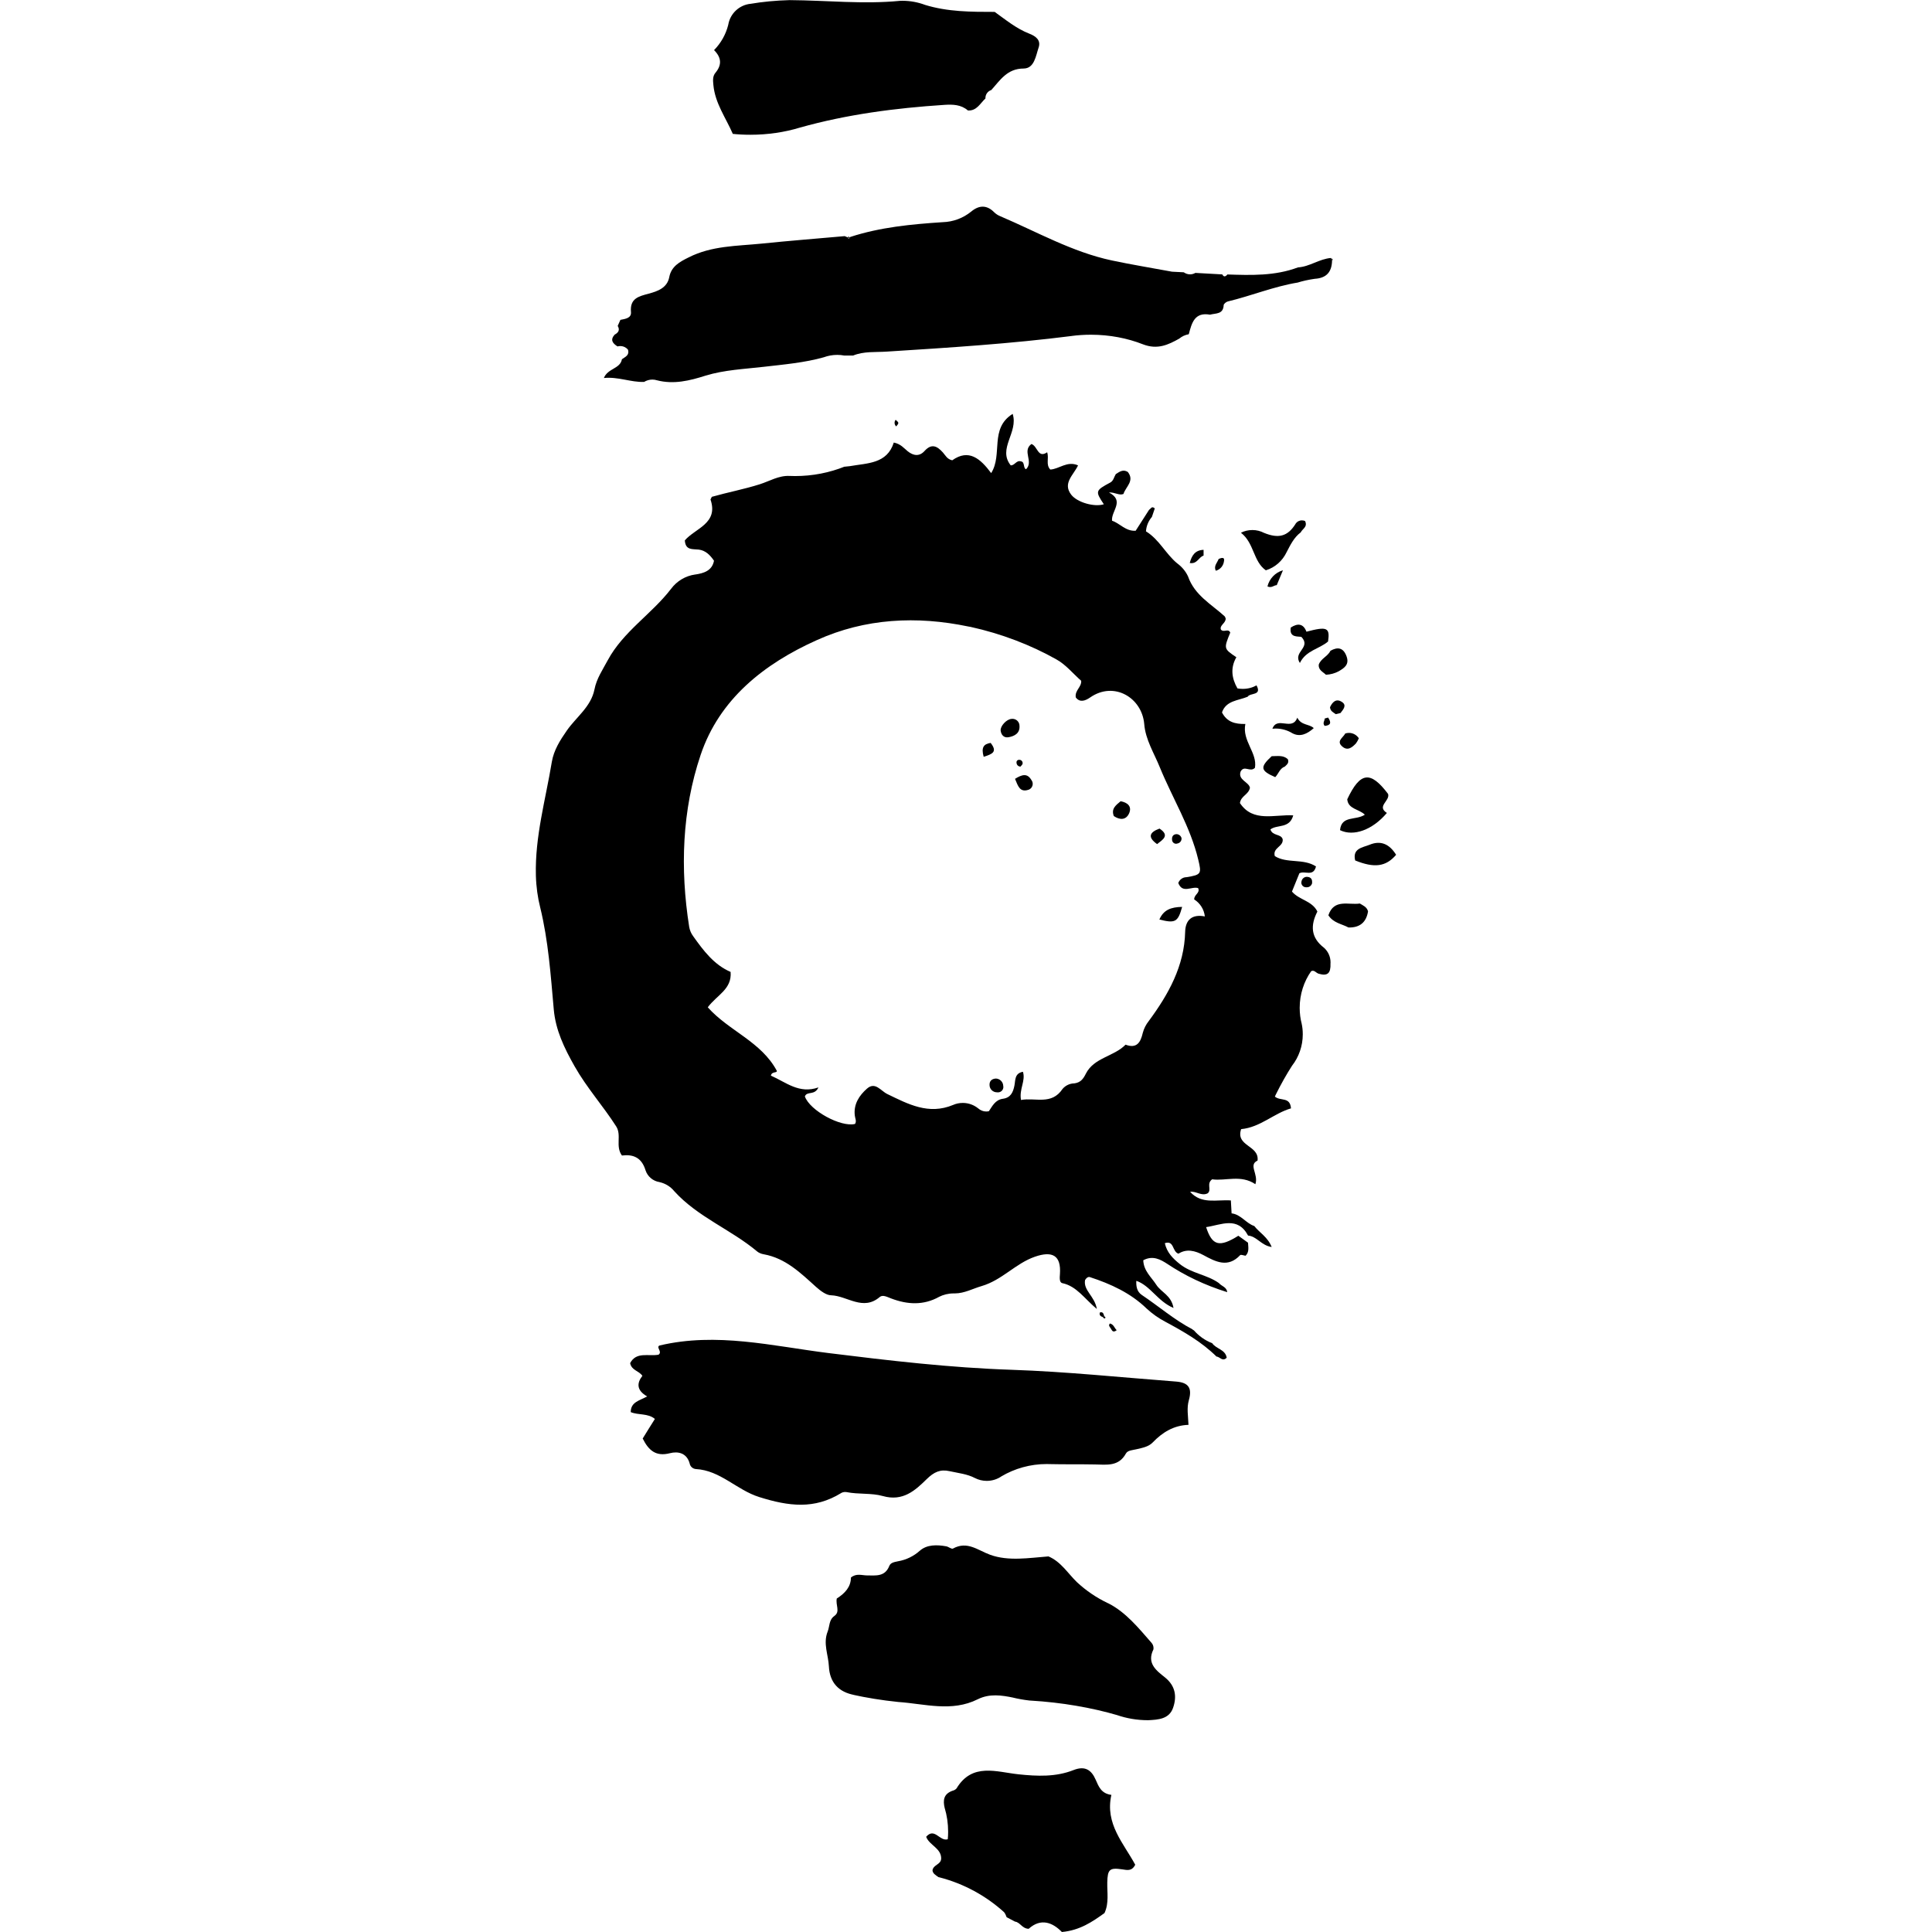
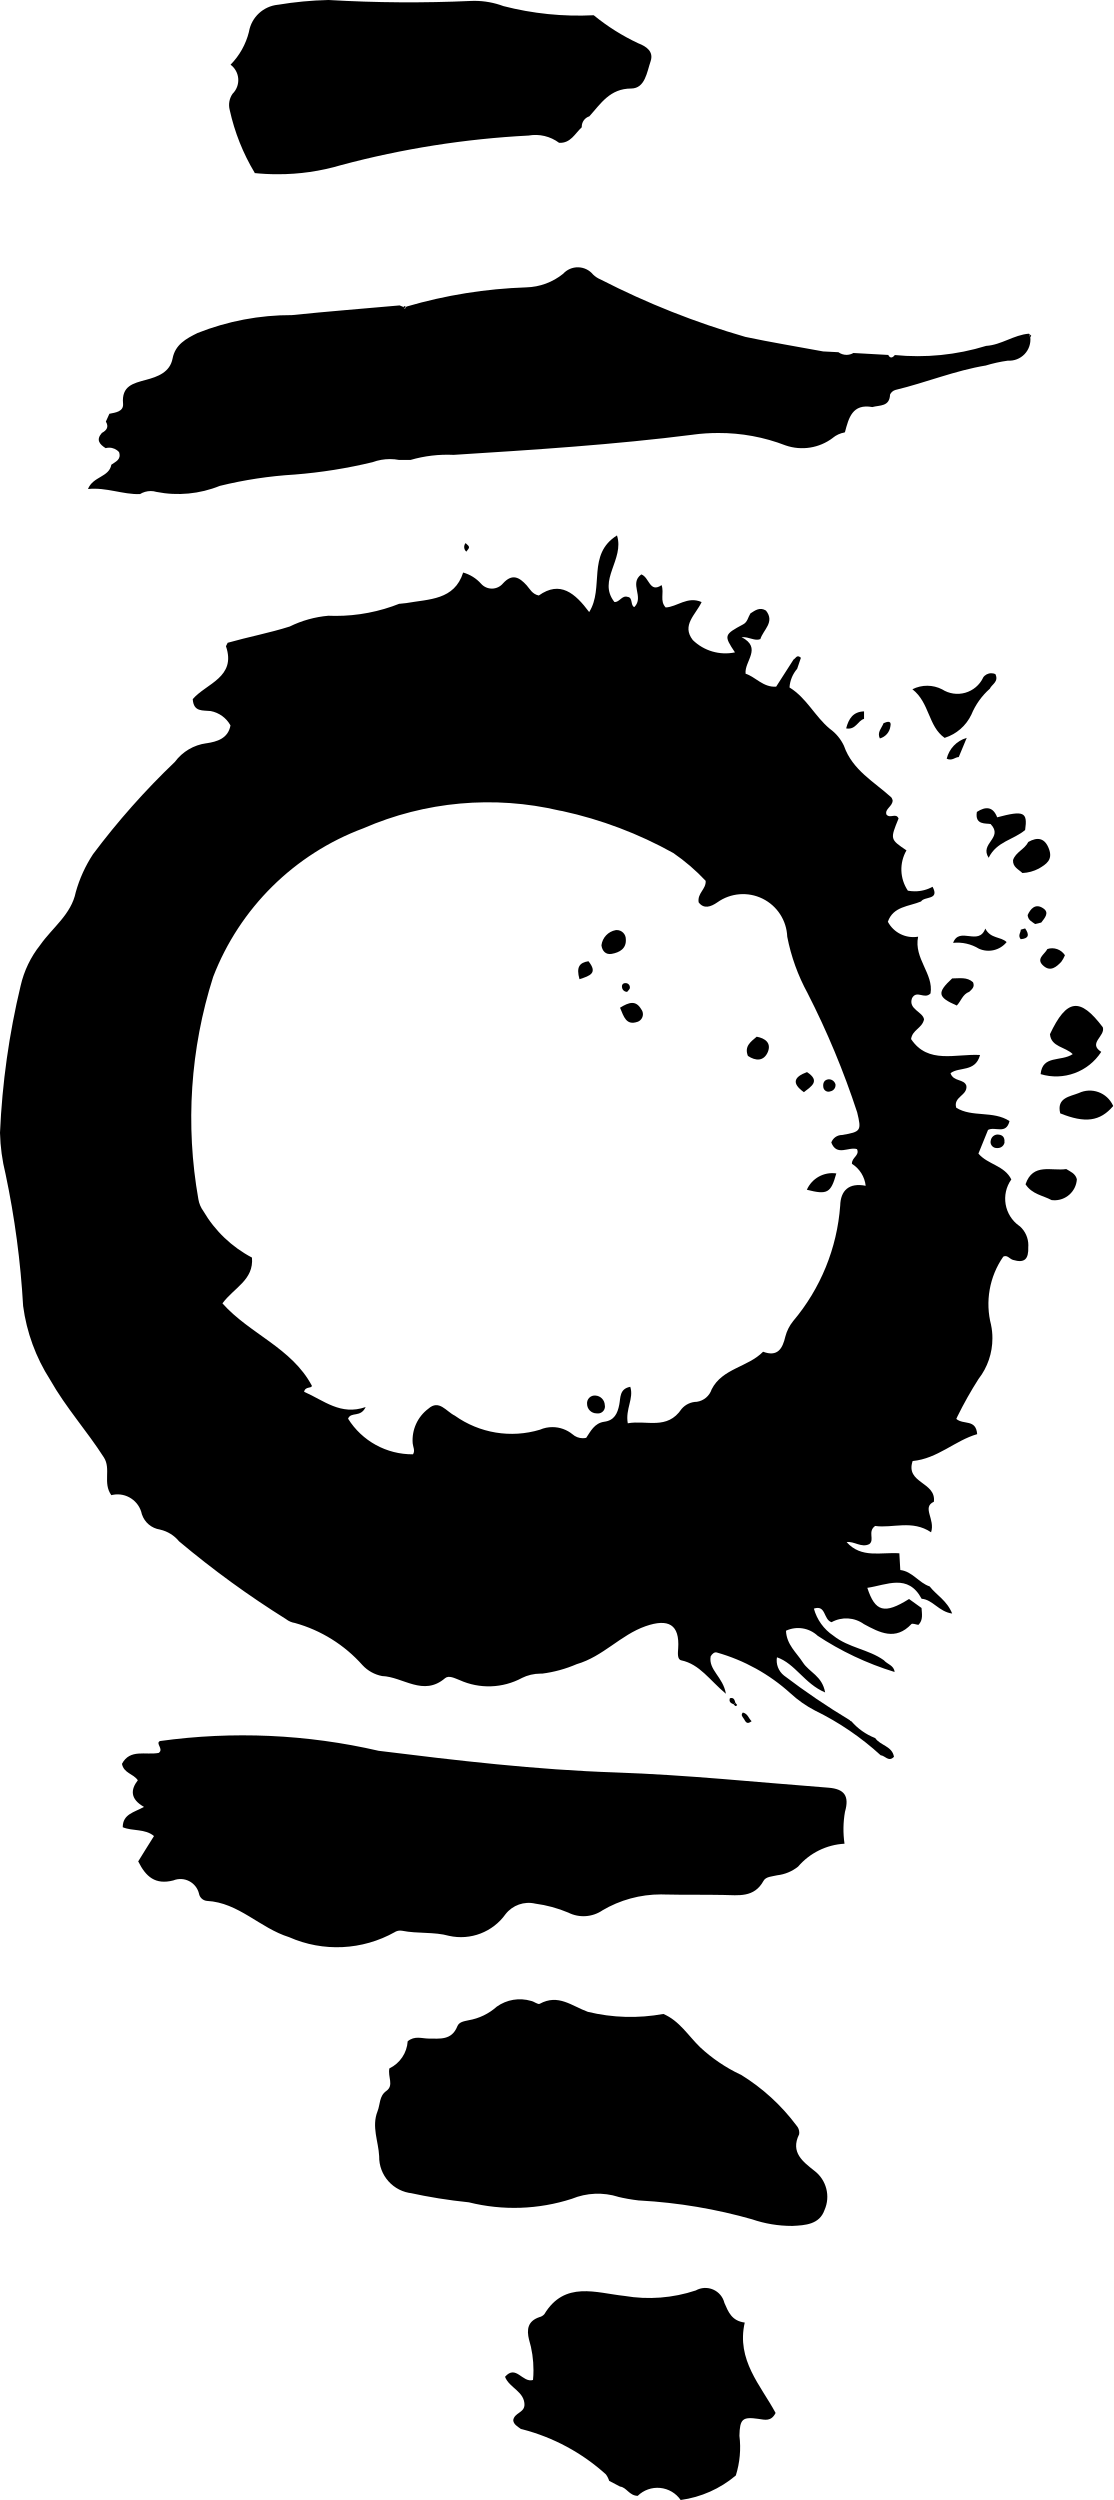
- <svg xmlns="http://www.w3.org/2000/svg" version="1.1" width="32" height="32" viewBox="0 0 32 32">
-   <path d="M20.671 20.583c0.004 0.075 0.023 0.153-0.040 0.216-0.031-0.004-0.078-0.023-0.090-0.010-0.203 0.217-0.407 0.109-0.608 0-0.141-0.076-0.281-0.109-0.414-0.024-0.107-0.035-0.068-0.226-0.226-0.174 0.035 0.154 0.13 0.251 0.249 0.346 0.195 0.156 0.45 0.174 0.647 0.315 0.044 0.052 0.13 0.065 0.137 0.15-0.375-0.117-0.701-0.274-0.998-0.472l0.014 0.009c-0.12-0.079-0.248-0.15-0.406-0.065 0.007 0.178 0.135 0.28 0.216 0.406s0.248 0.172 0.285 0.384c-0.267-0.113-0.382-0.37-0.619-0.451l-0.052-0.051-0.006-0.009 0.009 0.006 0.052 0.051c-0.005 0.093 0.008 0.182 0.090 0.238 0.281 0.188 0.538 0.412 0.84 0.57 0.005 0.008 0.013 0.014 0.023 0.016l0 0c0.081 0.093 0.183 0.166 0.299 0.212l0.005 0.002c0.065 0.096 0.218 0.102 0.24 0.24-0.069 0.071-0.114-0.016-0.17-0.020-0.245-0.242-0.541-0.411-0.84-0.572-0.121-0.063-0.224-0.137-0.317-0.223l0.001 0.001c-0.265-0.257-0.593-0.408-0.94-0.521-0.031-0.010-0.061 0.016-0.080 0.049-0.031 0.174 0.16 0.264 0.195 0.479-0.21-0.176-0.335-0.378-0.571-0.428-0.053-0.011-0.044-0.093-0.040-0.152 0.021-0.307-0.124-0.387-0.417-0.285-0.322 0.113-0.542 0.387-0.882 0.486-0.143 0.041-0.282 0.12-0.441 0.121-0.007-0-0.014-0-0.022-0-0.087 0-0.169 0.021-0.241 0.057l0.003-0.001c-0.26 0.145-0.527 0.13-0.797 0.027-0.061-0.023-0.137-0.065-0.186-0.025-0.279 0.24-0.539-0.018-0.807-0.027-0.078 0-0.174-0.071-0.25-0.139-0.255-0.23-0.504-0.475-0.865-0.54-0.042-0.007-0.080-0.023-0.111-0.047l0.001 0c-0.435-0.364-0.985-0.57-1.373-0.998-0.061-0.075-0.146-0.128-0.242-0.15l-0.003-0.001c-0.109-0.017-0.197-0.093-0.23-0.193l-0.001-0.002c-0.065-0.215-0.208-0.268-0.391-0.245-0.113-0.156 0-0.336-0.096-0.484-0.217-0.339-0.486-0.637-0.688-0.994-0.173-0.305-0.315-0.601-0.345-0.943-0.051-0.57-0.089-1.134-0.225-1.69-0.040-0.157-0.066-0.339-0.071-0.525l-0-0.004c-0.017-0.643 0.161-1.255 0.264-1.88 0.033-0.195 0.137-0.359 0.25-0.521 0.156-0.223 0.398-0.391 0.456-0.678 0.035-0.182 0.136-0.326 0.22-0.484 0.257-0.477 0.726-0.763 1.048-1.182 0.096-0.129 0.239-0.217 0.404-0.239l0.003-0c0.13-0.020 0.274-0.059 0.305-0.228-0.065-0.094-0.141-0.171-0.253-0.184-0.101-0.012-0.22 0.016-0.23-0.153 0.173-0.201 0.561-0.279 0.425-0.677l0.022-0.044c0.26-0.074 0.536-0.126 0.794-0.208 0.164-0.052 0.313-0.147 0.495-0.138 0.027 0.001 0.058 0.002 0.090 0.002 0.292 0 0.571-0.056 0.827-0.159l-0.015 0.005 0.095-0.010c0.291-0.052 0.616-0.036 0.728-0.391 0.117 0.024 0.167 0.093 0.229 0.143 0.095 0.077 0.195 0.092 0.281-0.004 0.118-0.13 0.209-0.079 0.303 0.025 0.042 0.047 0.070 0.112 0.155 0.13 0.274-0.195 0.465-0.029 0.645 0.212 0.195-0.309-0.032-0.738 0.356-0.981 0.098 0.309-0.253 0.574-0.033 0.852 0.065 0.007 0.095-0.090 0.17-0.065 0.069 0.007 0.033 0.113 0.085 0.13 0.13-0.13-0.071-0.3 0.089-0.418 0.104 0.036 0.105 0.243 0.26 0.137 0.035 0.104-0.027 0.201 0.052 0.286 0.145-0.006 0.279-0.149 0.46-0.069-0.076 0.162-0.26 0.296-0.113 0.486 0.101 0.13 0.387 0.208 0.54 0.158-0.145-0.217-0.141-0.227 0.107-0.36 0.054-0.029 0.061-0.092 0.091-0.139 0.061-0.039 0.12-0.085 0.199-0.036 0.117 0.148-0.035 0.245-0.072 0.365-0.074 0.029-0.141-0.031-0.24-0.025 0.267 0.14 0.033 0.307 0.051 0.468 0.13 0.042 0.223 0.176 0.391 0.166l0.223-0.348c0.027-0.012 0.041-0.070 0.094-0.022l-0.048 0.141c-0.055 0.064-0.092 0.147-0.098 0.238l-0 0.001c0.219 0.134 0.326 0.372 0.516 0.529 0.078 0.057 0.141 0.131 0.181 0.218l0.001 0.003c0.109 0.309 0.384 0.456 0.604 0.656 0.010 0.009 0.013 0.028 0.018 0.037 0.003 0.079-0.105 0.111-0.079 0.184 0.048 0.056 0.122-0.027 0.155 0.050-0.109 0.266-0.109 0.266 0.101 0.408-0.101 0.175-0.078 0.348 0.018 0.516 0.027 0.005 0.057 0.008 0.089 0.008 0.083 0 0.161-0.021 0.229-0.059l-0.002 0.001c0.094 0.174-0.105 0.119-0.147 0.188-0.156 0.065-0.358 0.062-0.425 0.26 0.081 0.158 0.215 0.195 0.387 0.191-0.057 0.28 0.201 0.475 0.159 0.726-0.079 0.082-0.176-0.050-0.237 0.061-0.051 0.143 0.141 0.174 0.154 0.272-0.026 0.115-0.148 0.13-0.166 0.251 0.216 0.326 0.573 0.186 0.883 0.204-0.061 0.225-0.268 0.147-0.378 0.233 0.035 0.112 0.176 0.070 0.203 0.162 0.016 0.125-0.171 0.139-0.13 0.28 0.203 0.127 0.473 0.034 0.682 0.171-0.044 0.178-0.183 0.065-0.275 0.113l-0.123 0.303c0.119 0.141 0.333 0.151 0.421 0.331-0.117 0.228-0.111 0.432 0.111 0.601 0.066 0.060 0.107 0.146 0.107 0.241 0 0.007-0 0.014-0.001 0.020l0-0.001c0.006 0.162-0.048 0.212-0.195 0.169-0.044-0.012-0.074-0.069-0.125-0.042-0.119 0.169-0.19 0.38-0.19 0.607 0 0.094 0.012 0.185 0.035 0.271l-0.002-0.007c0.012 0.053 0.018 0.113 0.018 0.175 0 0.195-0.066 0.376-0.177 0.519l0.001-0.002c-0.091 0.141-0.186 0.309-0.272 0.483l-0.014 0.031c0.093 0.080 0.251-0.003 0.267 0.195-0.283 0.081-0.506 0.314-0.826 0.344-0.096 0.287 0.303 0.265 0.272 0.521-0.158 0.072 0.020 0.224-0.036 0.391-0.242-0.163-0.491-0.049-0.716-0.081-0.1 0.072-0.003 0.176-0.074 0.232-0.103 0.052-0.195-0.041-0.291-0.025 0.19 0.212 0.439 0.126 0.675 0.143 0.004 0.075 0.008 0.137 0.012 0.214 0.155 0.018 0.236 0.163 0.376 0.21 0.086 0.111 0.221 0.18 0.288 0.347-0.171-0.023-0.249-0.179-0.391-0.189-0.174-0.326-0.446-0.176-0.695-0.14 0.1 0.307 0.218 0.341 0.534 0.143zM12.769 17.816c0.253 0.111 0.467 0.307 0.787 0.195-0.065 0.14-0.188 0.055-0.225 0.149 0.081 0.233 0.595 0.514 0.831 0.456 0.030-0.048 0-0.094-0.004-0.141-0.022-0.187 0.074-0.331 0.201-0.443 0.137-0.122 0.228 0.036 0.338 0.089 0.344 0.166 0.683 0.35 1.090 0.18 0.047-0.021 0.102-0.033 0.16-0.033 0.098 0 0.187 0.035 0.257 0.092l-0.001-0.001c0.035 0.031 0.081 0.051 0.131 0.051 0.016 0 0.031-0.002 0.046-0.005l-0.001 0c0.054-0.079 0.104-0.189 0.232-0.206s0.169-0.106 0.191-0.218c0.018-0.088 0-0.203 0.141-0.229 0.048 0.151-0.065 0.285-0.032 0.467 0.24-0.044 0.505 0.091 0.689-0.184 0.047-0.055 0.117-0.090 0.195-0.091h0c0.1-0.014 0.145-0.069 0.19-0.16 0.135-0.268 0.465-0.283 0.658-0.481 0.186 0.070 0.249-0.039 0.285-0.195 0.020-0.075 0.054-0.14 0.099-0.196l-0.001 0.001c0.326-0.441 0.591-0.912 0.604-1.481 0.005-0.192 0.111-0.295 0.326-0.253-0.013-0.119-0.080-0.22-0.174-0.28l-0.002-0.001c-0.004-0.083 0.102-0.105 0.065-0.188-0.106-0.035-0.26 0.097-0.329-0.085 0.021-0.056 0.074-0.096 0.136-0.096h0c0.247-0.040 0.251-0.057 0.195-0.29-0.13-0.544-0.426-1.016-0.635-1.526-0.096-0.238-0.24-0.462-0.26-0.722-0.038-0.435-0.499-0.713-0.894-0.44-0.085 0.059-0.174 0.089-0.24 0-0.018-0.119 0.097-0.167 0.090-0.275-0.134-0.117-0.256-0.27-0.414-0.356-0.419-0.236-0.906-0.424-1.42-0.537l-0.035-0.006c-0.852-0.178-1.707-0.138-2.511 0.226-0.872 0.391-1.614 0.977-1.924 1.903-0.307 0.912-0.341 1.882-0.189 2.845 0.010 0.059 0.033 0.111 0.066 0.155l-0.001-0.001c0.171 0.24 0.346 0.475 0.621 0.593 0.025 0.287-0.228 0.383-0.378 0.586 0.347 0.391 0.887 0.568 1.145 1.055-0.004 0.038-0.085 0.003-0.1 0.078z" />
-   <path d="M20.326 4.546c0.396 0.013 0.792 0.026 1.172-0.117 0.195-0.012 0.354-0.141 0.547-0.156 0.003 0.017 0.010 0.032 0.018 0.045l-0-0c-0.005 0.187-0.092 0.288-0.287 0.3-0.105 0.015-0.199 0.036-0.289 0.064l0.013-0.003c-0.399 0.065-0.772 0.22-1.163 0.314-0.027 0.006-0.065 0.038-0.069 0.059-0.006 0.157-0.13 0.134-0.227 0.16-0.256-0.046-0.302 0.139-0.35 0.32l-0.005 0.005c-0.058 0.010-0.109 0.035-0.152 0.070l0.001-0c-0.188 0.106-0.365 0.188-0.604 0.096-0.256-0.101-0.552-0.159-0.861-0.159-0.11 0-0.218 0.007-0.323 0.021l0.012-0.001c-1.022 0.13-2.049 0.195-3.077 0.26-0.184 0.012-0.374-0.008-0.552 0.065h-0.146c-0.035-0.007-0.076-0.011-0.117-0.011-0.078 0-0.152 0.014-0.221 0.039l0.005-0.001c-0.326 0.092-0.668 0.121-1.005 0.16-0.32 0.037-0.645 0.050-0.957 0.145-0.267 0.085-0.531 0.15-0.811 0.077-0.022-0.007-0.047-0.011-0.073-0.011-0.051 0-0.098 0.015-0.139 0.040l0.001-0.001c-0.221 0.007-0.428-0.089-0.665-0.065 0.065-0.163 0.271-0.15 0.299-0.311 0.055-0.040 0.13-0.065 0.099-0.161-0.031-0.035-0.076-0.057-0.127-0.057-0.016 0-0.031 0.002-0.046 0.006l0.001-0c-0.079-0.050-0.126-0.107-0.048-0.195 0.061-0.033 0.092-0.076 0.051-0.145l0.045-0.1c0.079-0.016 0.184-0.027 0.175-0.13-0.021-0.227 0.13-0.26 0.293-0.304 0.15-0.040 0.307-0.096 0.341-0.274s0.172-0.253 0.32-0.326c0.382-0.195 0.8-0.188 1.209-0.229 0.456-0.047 0.918-0.083 1.377-0.124l0.053 0.022c0.010 0.030 0.019 0.023 0.026 0l0.012-0.008c0.497-0.162 1.012-0.211 1.53-0.245 0.179-0.005 0.342-0.069 0.472-0.174l-0.001 0.001c0.13-0.11 0.26-0.117 0.384 0.009 0.028 0.027 0.061 0.049 0.098 0.064l0.002 0.001c0.611 0.26 1.192 0.593 1.849 0.733 0.33 0.070 0.663 0.124 0.996 0.186l0.195 0.010c0.029 0.021 0.065 0.034 0.104 0.034 0.032 0 0.063-0.009 0.088-0.024l-0.001 0 0.447 0.025c0.023 0.045 0.052 0.040 0.083 0.003z" />
-   <path d="M15.589 30.79c0.005-0.18-0.195-0.223-0.249-0.367 0.141-0.161 0.222 0.081 0.358 0.041 0.004-0.037 0.006-0.081 0.006-0.125 0-0.138-0.020-0.271-0.058-0.397l0.002 0.010c-0.034-0.138-0.016-0.241 0.13-0.292 0.026-0.006 0.048-0.019 0.065-0.038l0-0c0.26-0.432 0.664-0.272 1.026-0.234 0.312 0.033 0.618 0.046 0.912-0.070 0.189-0.075 0.296-0.003 0.367 0.16 0.050 0.114 0.092 0.229 0.26 0.251-0.109 0.481 0.205 0.803 0.395 1.157-0.057 0.112-0.135 0.088-0.218 0.076-0.206-0.030-0.24 0-0.245 0.216-0.004 0.169 0.031 0.342-0.046 0.508-0.201 0.145-0.409 0.287-0.706 0.314-0.148-0.153-0.344-0.239-0.55-0.053-0.11-0.003-0.141-0.109-0.226-0.119l-0.139-0.073c-0.010-0.031-0.024-0.059-0.042-0.083l0.001 0.001c-0.299-0.271-0.665-0.473-1.071-0.578l-0.018-0.004c-0.044-0.033-0.095-0.059-0.098-0.114 0.017-0.094 0.137-0.093 0.143-0.188z" />
-   <path d="M22.314 13.24c0.215-0.456 0.384-0.478 0.677-0.090 0.036 0.115-0.195 0.203-0.020 0.315-0.237 0.281-0.552 0.395-0.776 0.285 0.024-0.248 0.26-0.156 0.411-0.256-0.094-0.094-0.276-0.091-0.291-0.253z" />
-   <path d="M21.459 8.674c0.023-0.034 0.061-0.055 0.105-0.055 0.019 0 0.037 0.004 0.053 0.011l-0.001-0c0.047 0.098-0.046 0.13-0.071 0.187-0.114 0.085-0.173 0.211-0.236 0.331-0.068 0.142-0.19 0.25-0.339 0.297l-0.004 0.001c-0.211-0.148-0.191-0.451-0.412-0.622 0.055-0.029 0.121-0.045 0.19-0.045s0.135 0.017 0.192 0.047l-0.002-0.001c0.236 0.097 0.392 0.066 0.525-0.149z" />
-   <path d="M22.335 15.362c-0.111-0.060-0.249-0.073-0.333-0.202 0.094-0.279 0.336-0.166 0.521-0.195 0.053 0.033 0.116 0.055 0.136 0.13-0.029 0.182-0.137 0.272-0.324 0.267z" />
-   <path d="M23.124 14.158c-0.169 0.199-0.361 0.222-0.678 0.094-0.049-0.201 0.124-0.214 0.238-0.26 0.184-0.077 0.329-0.013 0.44 0.166z" />
-   <path d="M21.379 10.394c0.113-0.073 0.207-0.070 0.26 0.069 0.343-0.091 0.391-0.068 0.358 0.162-0.146 0.126-0.364 0.145-0.467 0.356-0.121-0.186 0.195-0.253 0.025-0.432-0.059-0.012-0.204 0.016-0.176-0.154z" />
-   <path d="M22.036 10.779c0.122-0.069 0.214-0.051 0.266 0.089s-0.035 0.195-0.13 0.251c-0.061 0.033-0.133 0.053-0.209 0.057l-0.001 0c-0.050-0.048-0.125-0.076-0.12-0.165 0.033-0.103 0.148-0.137 0.195-0.232z" />
-   <path d="M21.487 11.887c0.069 0.133 0.195 0.099 0.273 0.173-0.112 0.1-0.229 0.151-0.354 0.085-0.079-0.049-0.175-0.078-0.277-0.078-0.019 0-0.037 0.001-0.056 0.003l0.002-0c0.080-0.216 0.328 0.046 0.412-0.183z" />
-   <path d="M21.28 12.697c-0.083 0.030-0.104 0.12-0.158 0.175-0.247-0.107-0.256-0.165-0.059-0.347 0.093 0 0.191-0.021 0.267 0.049 0.026 0.062-0.016 0.090-0.050 0.124z" />
-   <path d="M22.281 12.149c0.018-0.006 0.039-0.010 0.061-0.010 0.069 0 0.129 0.035 0.164 0.089l0 0.001c-0.013 0.032-0.029 0.059-0.047 0.084l0.001-0.001c-0.062 0.065-0.136 0.13-0.225 0.055-0.109-0.091 0.010-0.148 0.046-0.217z" />
-   <path d="M22.124 11.829c-0.037-0.030-0.089-0.046-0.095-0.115 0.036-0.079 0.098-0.152 0.195-0.089 0.090 0.056 0.024 0.126-0.021 0.185z" />
-   <path d="M21.249 9.447l-0.102 0.245c-0.048 0-0.083 0.053-0.154 0.021 0.032-0.129 0.129-0.23 0.253-0.266l0.003-0.001z" />
-   <path d="M19.935 9.203c-0.081 0.022-0.104 0.144-0.229 0.122 0.033-0.126 0.089-0.213 0.229-0.218z" />
-   <path d="M20.137 9.453c-0.038-0.079 0.025-0.133 0.048-0.195 0.048-0.021 0.106-0.037 0.087 0.043-0.011 0.074-0.064 0.133-0.133 0.152l-0.001 0z" />
-   <path d="M21.941 11.901l0.056-0.016c0.058 0.083 0.045 0.13-0.057 0.138-0.040-0.050 0.003-0.085 0.001-0.122z" />
-   <path d="M14.068 3.926c-0.007 0.025-0.016 0.031-0.026 0 0.004-0.003 0.008-0.005 0.013-0.005s0.009 0.002 0.013 0.005l-0-0z" />
-   <path d="M22.064 4.317c-0.009-0.013-0.015-0.027-0.018-0.043l-0-0.001c0.010 0.008 0.020 0.017 0.029 0.026l0 0s-0.006 0.012-0.010 0.018z" />
-   <path d="M12.136 2.214c-0.115-0.265-0.292-0.504-0.32-0.805-0.008-0.078-0.014-0.148 0.036-0.206 0.107-0.13 0.097-0.251-0.025-0.373 0.112-0.114 0.195-0.258 0.235-0.419l0.001-0.006c0.033-0.183 0.183-0.323 0.368-0.342l0.002-0c0.191-0.033 0.416-0.055 0.644-0.061l0.006-0c0.609 0.004 1.216 0.071 1.823 0.012 0.012-0.001 0.027-0.001 0.041-0.001 0.132 0 0.258 0.024 0.375 0.068l-0.007-0.002c0.38 0.118 0.77 0.118 1.16 0.118 0.182 0.13 0.358 0.276 0.57 0.359 0.107 0.041 0.2 0.107 0.158 0.231-0.047 0.137-0.070 0.346-0.247 0.348-0.275 0-0.391 0.195-0.537 0.356-0.056 0.018-0.097 0.070-0.097 0.132 0 0.003 0 0.005 0 0.008l-0-0c-0.087 0.080-0.143 0.207-0.29 0.199-0.114-0.099-0.251-0.102-0.391-0.093-0.811 0.053-1.613 0.157-2.398 0.378-0.243 0.074-0.523 0.117-0.813 0.117-0.104 0-0.207-0.005-0.308-0.016l0.013 0.001z" />
-   <path d="M18.77 21.163l-0.009-0.006 0.006 0.009 0.003-0.003z" />
-   <path d="M18.822 21.215l-0.052-0.051v0.003l0.052 0.051z" />
-   <path d="M10.644 23.828c0.065-0.104 0.13-0.212 0.203-0.326-0.115-0.097-0.275-0.060-0.4-0.113 0-0.168 0.144-0.189 0.272-0.26-0.18-0.102-0.171-0.223-0.079-0.341-0.060-0.087-0.178-0.088-0.203-0.21 0.102-0.195 0.304-0.109 0.47-0.14 0.070-0.049-0.046-0.121 0.016-0.152 0.947-0.225 1.872 0.009 2.8 0.125 1.007 0.125 2.014 0.243 3.032 0.277 0.912 0.031 1.816 0.126 2.724 0.195 0.206 0.016 0.27 0.106 0.212 0.309-0.037 0.13-0.012 0.257-0.006 0.408-0.244 0.008-0.432 0.124-0.594 0.293-0.070 0.072-0.173 0.088-0.267 0.111-0.065 0.016-0.146 0.016-0.176 0.072-0.12 0.218-0.319 0.183-0.513 0.18-0.252-0.005-0.504 0-0.756-0.006-0.012-0-0.027-0.001-0.042-0.001-0.275 0-0.533 0.075-0.754 0.206l0.007-0.004c-0.069 0.048-0.154 0.077-0.246 0.077-0.071 0-0.137-0.017-0.196-0.047l0.002 0.001c-0.13-0.069-0.28-0.083-0.423-0.115-0.152-0.034-0.256 0.012-0.38 0.134-0.188 0.184-0.391 0.373-0.725 0.278-0.187-0.053-0.4-0.025-0.6-0.065-0.007-0.001-0.015-0.002-0.023-0.002-0.026 0-0.050 0.007-0.070 0.019l0.001-0c-0.441 0.271-0.864 0.219-1.354 0.065-0.375-0.117-0.645-0.443-1.052-0.464-0.051-0.005-0.092-0.043-0.101-0.092l-0-0.001c-0.049-0.176-0.195-0.204-0.329-0.169-0.23 0.059-0.351-0.047-0.448-0.242z" />
-   <path d="M13.862 26.475c0.135-0.087 0.231-0.191 0.232-0.346 0.088-0.074 0.18-0.036 0.266-0.035 0.146 0 0.297 0.025 0.369-0.156 0.023-0.058 0.085-0.065 0.143-0.078 0.141-0.024 0.265-0.087 0.364-0.176l-0.001 0.001c0.118-0.104 0.283-0.101 0.438-0.073 0.039 0.007 0.088 0.050 0.111 0.037 0.238-0.13 0.408 0.027 0.616 0.103 0.303 0.11 0.641 0.052 0.966 0.027 0.205 0.086 0.319 0.279 0.472 0.427 0.149 0.139 0.321 0.256 0.509 0.346l0.012 0.005c0.288 0.146 0.499 0.408 0.712 0.651 0.022 0.024 0.035 0.056 0.035 0.091 0 0.008-0.001 0.015-0.002 0.022l0-0.001c-0.115 0.232 0.052 0.352 0.195 0.466 0.173 0.141 0.195 0.318 0.13 0.503s-0.247 0.195-0.41 0.203c-0.002 0-0.004 0-0.007 0-0.179 0-0.351-0.030-0.511-0.085l0.011 0.003c-0.43-0.126-0.929-0.213-1.443-0.243l-0.018-0.001c-0.101-0.012-0.19-0.028-0.276-0.049l0.016 0.003c-0.201-0.042-0.401-0.072-0.596 0.025-0.432 0.216-0.878 0.075-1.318 0.045-0.28-0.029-0.526-0.070-0.767-0.123l0.045 0.008c-0.265-0.047-0.413-0.208-0.426-0.475-0.009-0.191-0.099-0.377-0.021-0.575 0.035-0.087 0.020-0.195 0.112-0.26 0.102-0.072 0.016-0.18 0.040-0.29z" />
-   <path d="M18.384 21.921c0.065 0.016 0.072 0.074 0.112 0.111-0.065 0.051-0.079 0-0.098-0.029s-0.044-0.049-0.014-0.082z" />
-   <path d="M18.267 21.816c-0.035-0.014-0.065-0.030-0.049-0.078 0.052-0.014 0.060 0.023 0.070 0.058z" />
-   <path d="M18.287 21.796c0.008 0.010 0.026 0.025 0.024 0.028-0.019 0.028-0.031 0.008-0.044-0.008z" />
-   <path d="M14.844 7.062c-0.017-0.014-0.027-0.036-0.027-0.059 0-0.019 0.007-0.036 0.018-0.050l-0 0c0.057 0.051 0.057 0.051 0.010 0.109z" />
-   <path d="M21.734 14.621c-0.007 0.043-0.043 0.075-0.087 0.075-0.003 0-0.006-0-0.009-0l0 0c-0.002 0-0.004 0-0.006 0-0.043 0-0.078-0.035-0.078-0.078 0-0.007 0.001-0.013 0.003-0.020l-0 0.001c0.007-0.043 0.044-0.076 0.088-0.076 0.007 0 0.014 0.001 0.020 0.002l-0.001-0c0.042 0.006 0.074 0.032 0.068 0.096z" />
-   <path d="M19.58 15.021c-0.070 0.253-0.115 0.275-0.377 0.209 0.069-0.161 0.194-0.206 0.377-0.209z" />
-   <path d="M16.496 17.864c0.066 0.003 0.119 0.056 0.121 0.123v0c0.001 0.005 0.002 0.011 0.002 0.017 0 0.049-0.040 0.089-0.089 0.089-0.005 0-0.010-0-0.015-0.001l0.001 0c-0.001 0-0.003 0-0.004 0-0.067 0-0.122-0.054-0.122-0.121v-0c-0.003-0.064 0.036-0.104 0.107-0.107z" />
-   <path d="M19.165 13.981c-0.158-0.113-0.13-0.195 0.040-0.257 0.176 0.115 0.053 0.184-0.040 0.257z" />
-   <path d="M19.57 13.884c0 0.002 0 0.005 0 0.007 0 0.039-0.028 0.072-0.065 0.079l-0 0c-0.008 0.003-0.017 0.005-0.026 0.005-0.033 0-0.060-0.025-0.065-0.056l-0-0c-0.008-0.051 0.008-0.098 0.069-0.103 0 0 0.001 0 0.002 0 0.041 0 0.076 0.029 0.085 0.067l0 0.001z" />
-   <path d="M16.756 11.907c0.004-0.001 0.009-0.001 0.014-0.001 0.064 0 0.116 0.052 0.116 0.116 0 0 0 0 0 0v0c0.009 0.121-0.079 0.171-0.182 0.189-0.076 0.013-0.121-0.038-0.13-0.11s0.096-0.19 0.182-0.194z" />
-   <path d="M18.449 13.518c-0.049-0.124 0.034-0.181 0.112-0.247 0.11 0.020 0.189 0.081 0.143 0.195-0.052 0.122-0.157 0.117-0.255 0.051z" />
-   <path d="M16.812 12.9c0.117-0.073 0.203-0.096 0.27 0.018 0.014 0.018 0.023 0.040 0.023 0.065 0 0.045-0.029 0.084-0.070 0.098l-0.001 0c-0.143 0.048-0.173-0.064-0.222-0.181z" />
-   <path d="M16.293 12.535c-0.044-0.156 0-0.212 0.115-0.23 0.121 0.152 0.023 0.185-0.115 0.23z" />
-   <path d="M16.902 12.697c-0.036 0-0.065-0.029-0.065-0.065v0c-0-0.002-0.001-0.004-0.001-0.007 0-0.022 0.018-0.040 0.040-0.040 0.001 0 0.002 0 0.003 0h-0c0.001-0 0.003-0 0.005-0 0.030 0 0.054 0.024 0.054 0.054 0 0.001-0 0.002-0 0.004v-0c0.001 0.020-0.023 0.037-0.035 0.054z" />
+ <svg xmlns="http://www.w3.org/2000/svg" viewBox="0 0 14.248 31.998">
+   <g id="Layer_2" data-name="Layer 2">
+     <g id="Layer_1-2" data-name="Layer 1">
+       <g id="Layer_1-2-2" data-name="Layer 1-2">
+         <path d="M11.795,20.581c.004.075.023.153-.04.216-.031-.004-.078-.023-.09-.01-.203.217-.407.109-.608,0a.387.387,0,0,0-.414-.024c-.107-.035-.068-.226-.226-.174a.609.609,0,0,0,.249.346c.195.156.45.174.647.315.044.052.13.065.137.15a3.83,3.83,0,0,1-.998-.472l.014.009a.367.367,0,0,0-.406-.065c.007.178.135.28.216.406s.248.172.285.384c-.267-.113-.382-.37-.619-.451L9.89,21.16l-.006-.009.009.006.052.051a.246.246,0,0,0,.09.238,9.389,9.389,0,0,0,.84.57.035.035,0,0,0,.023.016h0a.775.775,0,0,0,.299.212l.005.002c.065.096.218.102.24.24-.069.071-.114-.016-.17-.02a3.555,3.555,0,0,0-.84-.572,1.439,1.439,0,0,1-.317-.223l.001.001a2.355,2.355,0,0,0-.94-.521c-.031-.01-.061.016-.08.049-.031.174.16.264.195.479-.21-.176-.335-.378-.571-.428-.053-.011-.044-.093-.04-.152.021-.307-.124-.387-.417-.285-.322.113-.542.387-.882.486a1.636,1.636,0,0,1-.441.121H6.918a.538.538,0,0,0-.241.057l.003-.001a.901.901,0,0,1-.797.027c-.061-.023-.137-.065-.186-.025-.279.24-.539-.018-.807-.027a.46.46,0,0,1-.25-.139,1.804,1.804,0,0,0-.865-.54.247.247,0,0,1-.111-.047h.001a12.111,12.111,0,0,1-1.373-.998.438.438,0,0,0-.242-.15l-.003-.001a.288.288,0,0,1-.23-.193l-.001-.002a.318.318,0,0,0-.374-.249l-.017.004c-.113-.156,0-.336-.096-.484-.217-.339-.486-.637-.688-.994a2.314,2.314,0,0,1-.345-.943,11.269,11.269,0,0,0-.225-1.69A2.43,2.43,0,0,1,0,14.501v-.004a9.924,9.924,0,0,1,.264-1.88,1.305,1.305,0,0,1,.25-.521c.156-.223.398-.391.456-.678a1.737,1.737,0,0,1,.22-.484A9.564,9.564,0,0,1,2.238,9.752a.601.601,0,0,1,.404-.239h.003c.13-.02.274-.059.305-.228a.367.367,0,0,0-.253-.184c-.101-.012-.22.016-.23-.153.173-.201.561-.279.425-.677l.022-.044c.26-.074.536-.126.794-.208a1.396,1.396,0,0,1,.495-.138c.027.001.058.002.09.002a2.21,2.21,0,0,0,.827-.159l-.015.005.095-.01c.291-.052.616-.036.728-.391a.481.481,0,0,1,.229.143.185.185,0,0,0,.281-.004c.118-.13.209-.079.303.025.042.047.07.112.155.13.274-.195.465-.029.645.212.195-.309-.032-.738.356-.981.098.309-.253.574-.033.852.065.007.095-.09.17-.065.069.007.033.113.085.13.13-.13-.071-.3.089-.418.104.036.105.243.26.137.035.104-.027.201.052.286.145-.006.279-.149.46-.069-.076.162-.26.296-.113.486a.598.598,0,0,0,.54.158c-.145-.217-.141-.227.107-.36.054-.029.061-.092.091-.139.061-.039.12-.085.199-.036.117.148-.035.245-.072.365-.074.029-.141-.031-.24-.025.267.14.033.307.051.468.13.042.223.176.391.166l.223-.348c.027-.012.041-.07.094-.022l-.048.141a.408.408,0,0,0-.098.238v.001c.219.134.326.372.516.529a.562.562,0,0,1,.181.218l.001.003c.109.309.384.456.604.656.01.009.013.028.018.037.003.079-.105.111-.079.184.048.056.122-.027.155.05-.109.266-.109.266.101.408a.488.488,0,0,0,.018.516.49.49,0,0,0,.089.008.467.467,0,0,0,.229-.059l-.002.001c.094.174-.105.119-.147.188-.156.065-.358.062-.425.26a.369.369,0,0,0,.387.191c-.057.28.201.475.159.726-.079.082-.176-.05-.237.061-.051.143.141.174.154.272-.026.115-.148.13-.166.251.216.326.573.186.883.204-.061.225-.268.147-.378.233.035.112.176.07.203.162.016.125-.171.139-.13.28.203.127.473.034.682.171-.044.178-.183.065-.275.113l-.123.303c.119.141.333.151.421.331a.426.426,0,0,0,.101.594l.01.007a.325.325,0,0,1,.107.241l-.001.02v-.001c.006.162-.048.212-.195.169-.044-.012-.074-.069-.125-.042a1.065,1.065,0,0,0-.155.878l-.002-.007a.804.804,0,0,1,.018.175.845.845,0,0,1-.177.519l.001-.002a4.982,4.982,0,0,0-.272.483l-.014.031c.093.08.251-.003.267.195-.283.081-.506.314-.826.344-.096.287.303.265.272.521-.158.072.02.224-.036.391-.242-.163-.491-.049-.716-.081-.1.072-.003.176-.074.232-.103.052-.195-.041-.291-.025.19.212.439.126.675.143.004.075.008.137.012.214.155.018.236.163.376.21.086.111.221.18.288.347-.171-.023-.249-.179-.391-.189-.174-.326-.446-.176-.695-.14.1.307.218.341.534.143ZM3.893,17.814c.253.111.467.307.787.195-.065.14-.188.055-.225.149a.97.97,0,0,0,.831.456c.03-.048,0-.094-.004-.141a.504.504,0,0,1,.201-.443c.137-.122.228.036.338.089a1.254,1.254,0,0,0,1.09.18.394.394,0,0,1,.16-.033.405.405,0,0,1,.257.092l-.001-.001a.198.198,0,0,0,.131.051.232.232,0,0,0,.046-.005H7.503c.054-.079.104-.189.232-.206s.169-.106.191-.218c.018-.088,0-.203.141-.229.048.151-.065.285-.032.467.24-.044.505.091.689-.184a.26.26,0,0,1,.195-.091h0a.236.236,0,0,0,.19-.16c.135-.268.465-.283.658-.481.186.07.249-.039.285-.195a.526.526,0,0,1,.099-.196l-.001.001a2.585,2.585,0,0,0,.604-1.481c.005-.192.111-.295.326-.253a.381.381,0,0,0-.174-.28l-.002-.001c-.004-.083.102-.105.065-.188-.106-.035-.26.097-.329-.085a.146.146,0,0,1,.136-.096h0c.247-.04.251-.057.195-.29a10.605,10.605,0,0,0-.635-1.526,2.501,2.501,0,0,1-.26-.722.566.566,0,0,0-.894-.44c-.085.059-.174.089-.24,0-.018-.119.097-.167.09-.275a2.545,2.545,0,0,0-.414-.356,5.193,5.193,0,0,0-1.42-.537l-.035-.006a3.996,3.996,0,0,0-2.511.226,3.293,3.293,0,0,0-1.924,1.903,5.96,5.96,0,0,0-.189,2.845.355.355,0,0,0,.066.155l-.001-.001a1.565,1.565,0,0,0,.621.593c.025.287-.228.383-.378.586.347.391.887.568,1.145,1.055-.004.038-.085.003-.1.078Z" />
+         <path d="M11.45,4.544a2.978,2.978,0,0,0,1.172-.117c.195-.012.354-.141.547-.156a.129.129,0,0,0,.018.045h0a.271.271,0,0,1-.287.3,1.834,1.834,0,0,0-.289.064l.013-.003c-.399.065-.772.22-1.163.314a.109.109,0,0,0-.069.059c-.006.157-.13.134-.227.16-.256-.046-.302.139-.35.32l-.005.005a.328.328,0,0,0-.152.07h.001a.65.65,0,0,1-.604.096,2.364,2.364,0,0,0-.861-.159,2.447,2.447,0,0,0-.323.021l.012-.001c-1.022.13-2.049.195-3.077.26a1.692,1.692,0,0,0-.552.065H5.108a.613.613,0,0,0-.117-.011.646.646,0,0,0-.221.039l.005-.001a6.394,6.394,0,0,1-1.005.16,5.346,5.346,0,0,0-.957.145,1.425,1.425,0,0,1-.811.077.243.243,0,0,0-.073-.011.265.265,0,0,0-.139.04l.001-.001c-.221.007-.428-.089-.665-.065.065-.163.271-.15.299-.311.055-.04.13-.065.099-.161a.168.168,0,0,0-.127-.057.176.176,0,0,0-.046.006h.001c-.079-.05-.126-.107-.048-.195.061-.033.092-.076.051-.145l.045-.1c.079-.016.184-.027.175-.13-.021-.227.13-.26.293-.304.15-.04.307-.096.341-.274s.172-.253.32-.326a3.258,3.258,0,0,1,1.209-.229c.456-.047.918-.083,1.377-.124l.053.022c.01.03.019.023.026,0l.012-.008a6.195,6.195,0,0,1,1.53-.245.782.782,0,0,0,.472-.174l-.001.001a.253.253,0,0,1,.384.009.308.308,0,0,0,.098.064l.002.001a10.286,10.286,0,0,0,1.849.733c.33.07.663.124.996.186l.195.01a.177.177,0,0,0,.104.034.173.173,0,0,0,.088-.024h-.001l.447.025c.023.045.052.04.083.003Z" />
+         <path d="M6.713,30.788c.005-.18-.195-.223-.249-.367.141-.161.222.081.358.041a1.202,1.202,0,0,0,.006-.125,1.371,1.371,0,0,0-.058-.397l.002.01c-.034-.138-.016-.241.13-.292a.123.123,0,0,0,.065-.038h0c.26-.432.664-.272,1.026-.234a1.888,1.888,0,0,0,.912-.07.251.251,0,0,1,.367.16c.05.114.092.229.26.251-.109.481.205.803.395,1.157-.057.112-.135.088-.218.076-.206-.03-.24,0-.245.216a1.202,1.202,0,0,1-.046.508,1.381,1.381,0,0,1-.706.314.361.361,0,0,0-.55-.053c-.11-.003-.141-.109-.226-.119l-.139-.073a.282.282,0,0,0-.042-.083l.001.001a2.544,2.544,0,0,0-1.071-.578l-.018-.004c-.044-.033-.095-.059-.098-.114.017-.094.137-.093.143-.188Z" />
+         <path d="M13.438,13.238c.215-.456.384-.478.677-.09.036.115-.195.203-.02.315a.687.687,0,0,1-.776.285c.024-.248.26-.156.411-.256-.094-.094-.276-.091-.291-.253Z" />
+         <path d="M12.583,8.672a.125.125,0,0,1,.105-.055.132.132,0,0,1,.053.011H12.74c.047.098-.046.13-.071.187a.902.902,0,0,0-.236.331.566.566,0,0,1-.339.297l-.004.001c-.211-.148-.191-.451-.412-.622a.42.42,0,0,1,.382.002l-.002-.001a.364.364,0,0,0,.525-.149Z" />
+         <path d="M13.459,15.36c-.111-.06-.249-.073-.333-.202.094-.279.336-.166.521-.195.053.033.116.055.136.13a.286.286,0,0,1-.302.269Z" />
+         <path d="M14.248,14.156c-.169.199-.361.222-.678.094-.049-.201.124-.214.238-.26a.327.327,0,0,1,.436.157Z" />
+         <path d="M12.503,10.392c.113-.073.207-.07.26.069.343-.091.391-.068.358.162-.146.126-.364.145-.467.356-.121-.186.195-.253.025-.432-.059-.012-.204.016-.176-.154Z" />
+         <path d="M13.16,10.777c.122-.069.214-.051.266.089s-.035.195-.13.251a.496.496,0,0,1-.209.057h-.001c-.05-.048-.125-.076-.12-.165.033-.103.148-.137.195-.232Z" />
+         <path d="M12.611,11.885c.069.133.195.099.273.173a.299.299,0,0,1-.354.085.53.53,0,0,0-.333-.075h.002C12.279,11.852,12.527,12.114,12.611,11.885Z" />
+         <path d="M12.404,12.695c-.083.03-.104.12-.158.175-.247-.107-.256-.165-.059-.347.093,0,.191-.021.267.049.026.062-.016.09-.05.124Z" />
+         <path d="M13.405,12.147a.195.195,0,0,1,.225.079v.001a.398.398,0,0,1-.047.084l.001-.001c-.062.065-.136.13-.225.055-.109-.091.01-.148.046-.217Z" />
+         <path d="M13.248,11.827c-.037-.03-.089-.046-.095-.115.036-.079.098-.152.195-.089.09.056.024.126-.021.185Z" />
+         <path d="M12.373,9.445l-.102.245c-.048,0-.083.053-.154.021a.368.368,0,0,1,.253-.266l.003-.001Z" />
+         <path d="M11.059,9.201c-.081.022-.104.144-.229.122.033-.126.089-.213.229-.218Z" />
+         <path d="M11.261,9.451c-.038-.079.025-.133.048-.195.048-.021.106-.037.087.043a.185.185,0,0,1-.133.152Z" />
+         <path d="M13.065,11.899l.056-.016c.058.083.045.13-.057.138C13.024,11.971,13.067,11.936,13.065,11.899Z" />
+         <path d="M5.192,3.924c-.007.025-.016.031-.026,0A.019.019,0,0,1,5.192,3.924Z" />
+         <path d="M13.188,4.315a.109.109,0,0,1-.018-.043V4.271a.357.357,0,0,1,.029.026h0l-.01.018Z" />
+         <path d="M3.26,2.212a2.675,2.675,0,0,1-.32-.805.252.252,0,0,1,.036-.206A.246.246,0,0,0,2.951.828.913.913,0,0,0,3.186.409L3.187.403A.418.418,0,0,1,3.555.061h.002A4.592,4.592,0,0,1,4.201,0h.006A17.602,17.602,0,0,0,6.03.012c.012-.001.027-.001.041-.001a1.062,1.062,0,0,1,.375.068L6.439.077a3.85,3.85,0,0,0,1.16.118,2.723,2.723,0,0,0,.57.359c.107.041.2.107.158.231-.047.137-.07.346-.247.348-.275,0-.391.195-.537.356a.139.139,0,0,0-.097.132v.008h0c-.087.08-.143.207-.29.199a.506.506,0,0,0-.391-.093,11.587,11.587,0,0,0-2.398.378,2.825,2.825,0,0,1-.813.117,2.85,2.85,0,0,1-.308-.016l.013.001Z" />
+         <path d="M9.894,21.161l-.009-.006.006.009Z" />
+         <path d="M9.946,21.213l-.052-.051v.003l.052.051Z" />
+         <path d="M1.768,23.826c.065-.104.13-.212.203-.326-.115-.097-.275-.06-.4-.113,0-.168.144-.189.272-.26-.18-.102-.171-.223-.079-.341-.06-.087-.178-.088-.203-.21.102-.195.304-.109.47-.14.07-.049-.046-.121.016-.152a7.732,7.732,0,0,1,2.8.125c1.007.125,2.014.243,3.032.277.912.031,1.816.126,2.724.195.206.016.27.106.212.309a1.288,1.288,0,0,0-.006.408.843.843,0,0,0-.594.293.522.522,0,0,1-.267.111c-.065.016-.146.016-.176.072-.12.218-.319.183-.513.18-.252-.005-.504,0-.756-.006l-.042-.001a1.474,1.474,0,0,0-.754.206l.007-.004a.432.432,0,0,1-.442.03l.002.001a1.645,1.645,0,0,0-.423-.115.375.375,0,0,0-.38.134.701.701,0,0,1-.725.278c-.187-.053-.4-.025-.6-.065l-.023-.002a.136.136,0,0,0-.07.019h.001a1.515,1.515,0,0,1-1.354.065c-.375-.117-.645-.443-1.052-.464a.114.114,0,0,1-.101-.092v-.001a.244.244,0,0,0-.329-.169c-.23.059-.351-.047-.448-.242Z" />
+         <path d="M4.986,26.473a.415.415,0,0,0,.232-.346c.088-.074.18-.036.266-.035.146,0,.297.025.369-.156.023-.058.085-.065.143-.078a.724.724,0,0,0,.364-.176l-.001.001a.508.508,0,0,1,.438-.073c.039.007.088.05.111.037.238-.13.408.027.616.103a2.321,2.321,0,0,0,.966.027c.205.086.319.279.472.427a2.033,2.033,0,0,0,.509.346l.012.005a2.562,2.562,0,0,1,.712.651.134.134,0,0,1,.035.091l-.002.022v-.001c-.115.232.052.352.195.466a.418.418,0,0,1,.13.503c-.065.185-.247.195-.41.203h-.007a1.569,1.569,0,0,1-.511-.085l.011.003a6.584,6.584,0,0,0-1.443-.243l-.018-.001a2.28,2.28,0,0,1-.276-.049l.016.003a.879.879,0,0,0-.596.025,2.401,2.401,0,0,1-1.318.045,6.731,6.731,0,0,1-.767-.123l.045.008a.468.468,0,0,1-.426-.475c-.009-.191-.099-.377-.021-.575.035-.087.02-.195.112-.26.102-.072.016-.18.04-.29Z" />
+         <path d="M9.508,21.919c.065.016.072.074.112.111-.065.051-.079,0-.098-.029S9.478,21.952,9.508,21.919Z" />
+         <path d="M9.391,21.814c-.035-.014-.065-.03-.049-.078.052-.014.06.023.07.058Z" />
+         <path d="M9.411,21.794l.024.028c-.019.028-.031.008-.044-.008Z" />
+         <path d="M5.968,7.06a.077.077,0,0,1-.027-.059.08.08,0,0,1,.018-.05h0c.057.051.057.051.01.109Z" />
+         <path d="M12.858,14.619a.088.088,0,0,1-.087.075h-.015a.078.078,0,0,1-.078-.078.069.069,0,0,1,.003-.02v.001a.09.09,0,0,1,.088-.076l.02.002h-.001c.042.006.074.032.068.096Z" />
+         <path d="M10.704,15.019c-.07.253-.115.275-.377.209A.356.356,0,0,1,10.704,15.019Z" />
+         <path d="M7.62,17.862a.127.127,0,0,1,.121.123h0l.002.017a.089.089,0,0,1-.089.089l-.015-.001H7.636a.122.122,0,0,1-.122-.121h0a.098.098,0,0,1,.107-.107Z" />
+         <path d="M10.289,13.979c-.158-.113-.13-.195.04-.257C10.505,13.837,10.382,13.906,10.289,13.979Z" />
+         <path d="M10.694,13.882v.007a.08.08,0,0,1-.065.079h0a.075.075,0,0,1-.026.005.067.067,0,0,1-.065-.056h0c-.008-.051.008-.098.069-.103h.002a.088.088,0,0,1,.085.067Z" />
+         <path d="M7.88,11.905l.014-.001a.116.116,0,0,1,.116.116h0c.009.121-.079.171-.182.189-.076.013-.121-.038-.13-.11A.225.225,0,0,1,7.88,11.905Z" />
+         <path d="M9.573,13.516c-.049-.124.034-.181.112-.247.11.02.189.081.143.195-.052.122-.157.117-.255.051Z" />
+         <path d="M7.936,12.898c.117-.073.203-.096.27.018a.105.105,0,0,1,.023.065.104.104,0,0,1-.07.098H8.158C8.015,13.127,7.985,13.015,7.936,12.898Z" />
+         <path d="M7.417,12.533c-.044-.156,0-.212.115-.23C7.653,12.455,7.555,12.488,7.417,12.533Z" />
+         <path d="M8.026,12.695a.065.065,0,0,1-.065-.065V12.63h0l-.001-.007a.04.04,0,0,1,.04-.04h.008a.054.054,0,0,1,.054.054V12.641h0c.001.02-.023.037-.035.054Z" />
+       </g>
+     </g>
+   </g>
</svg>
